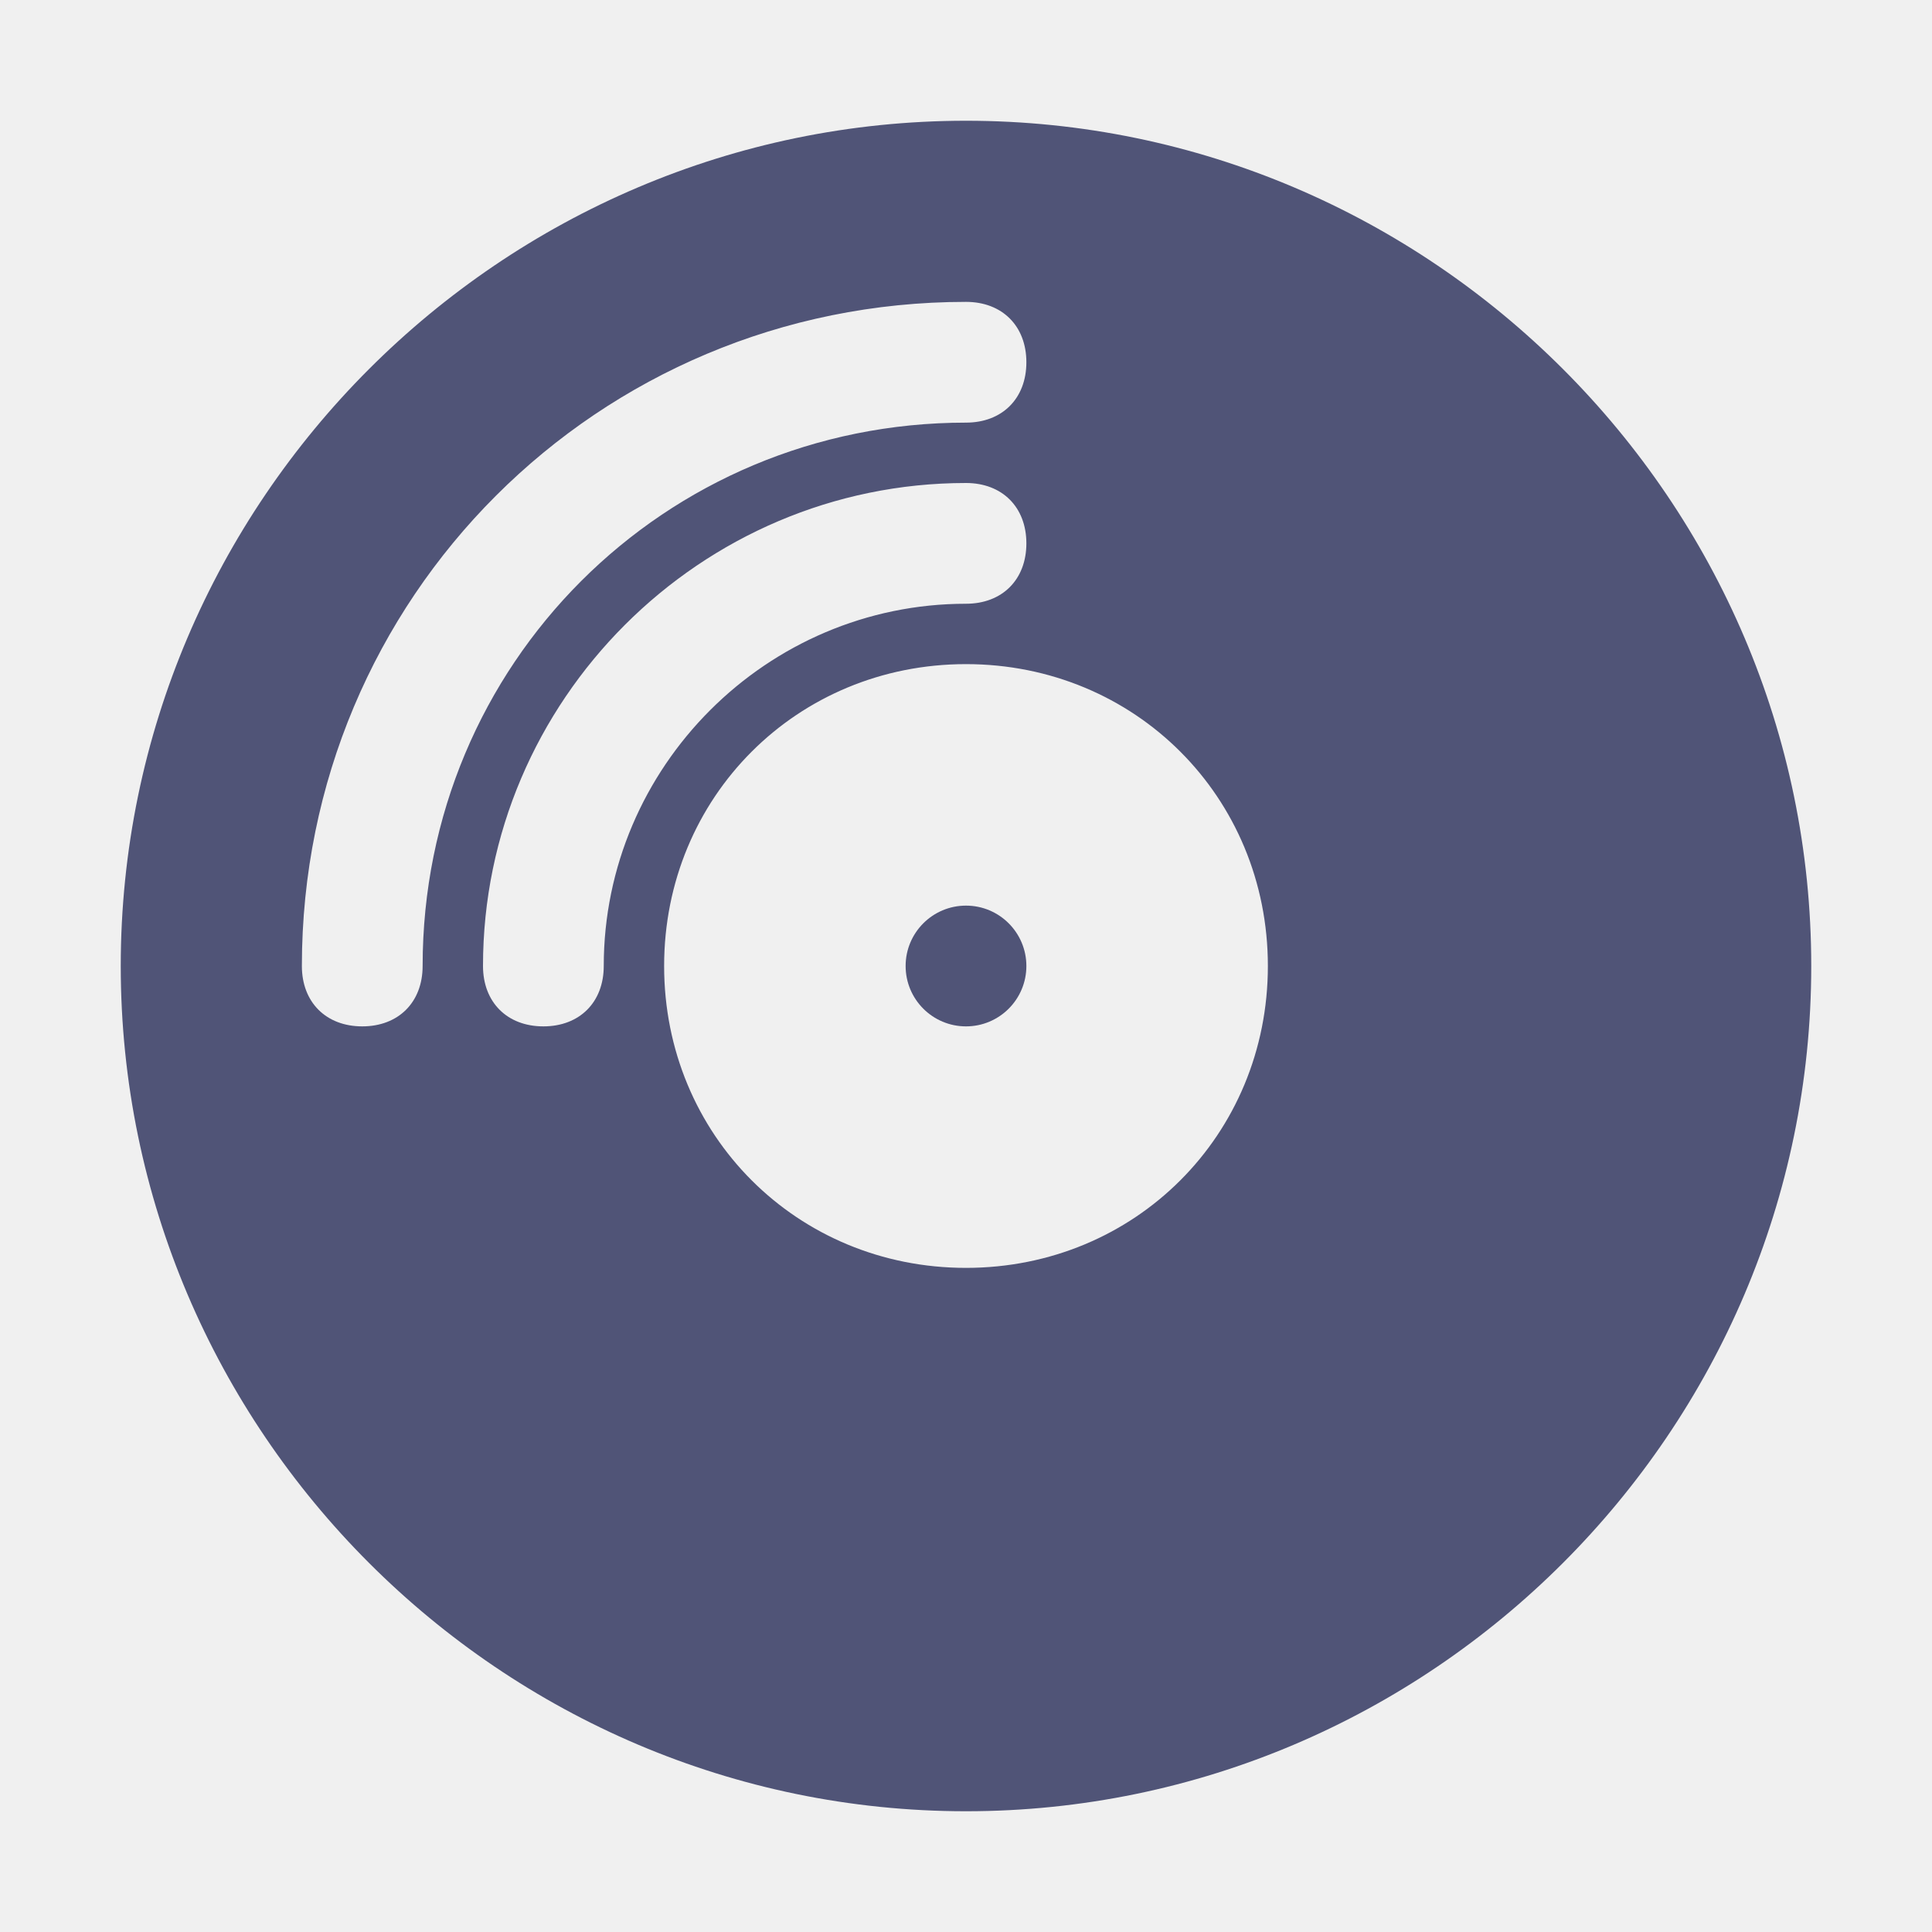
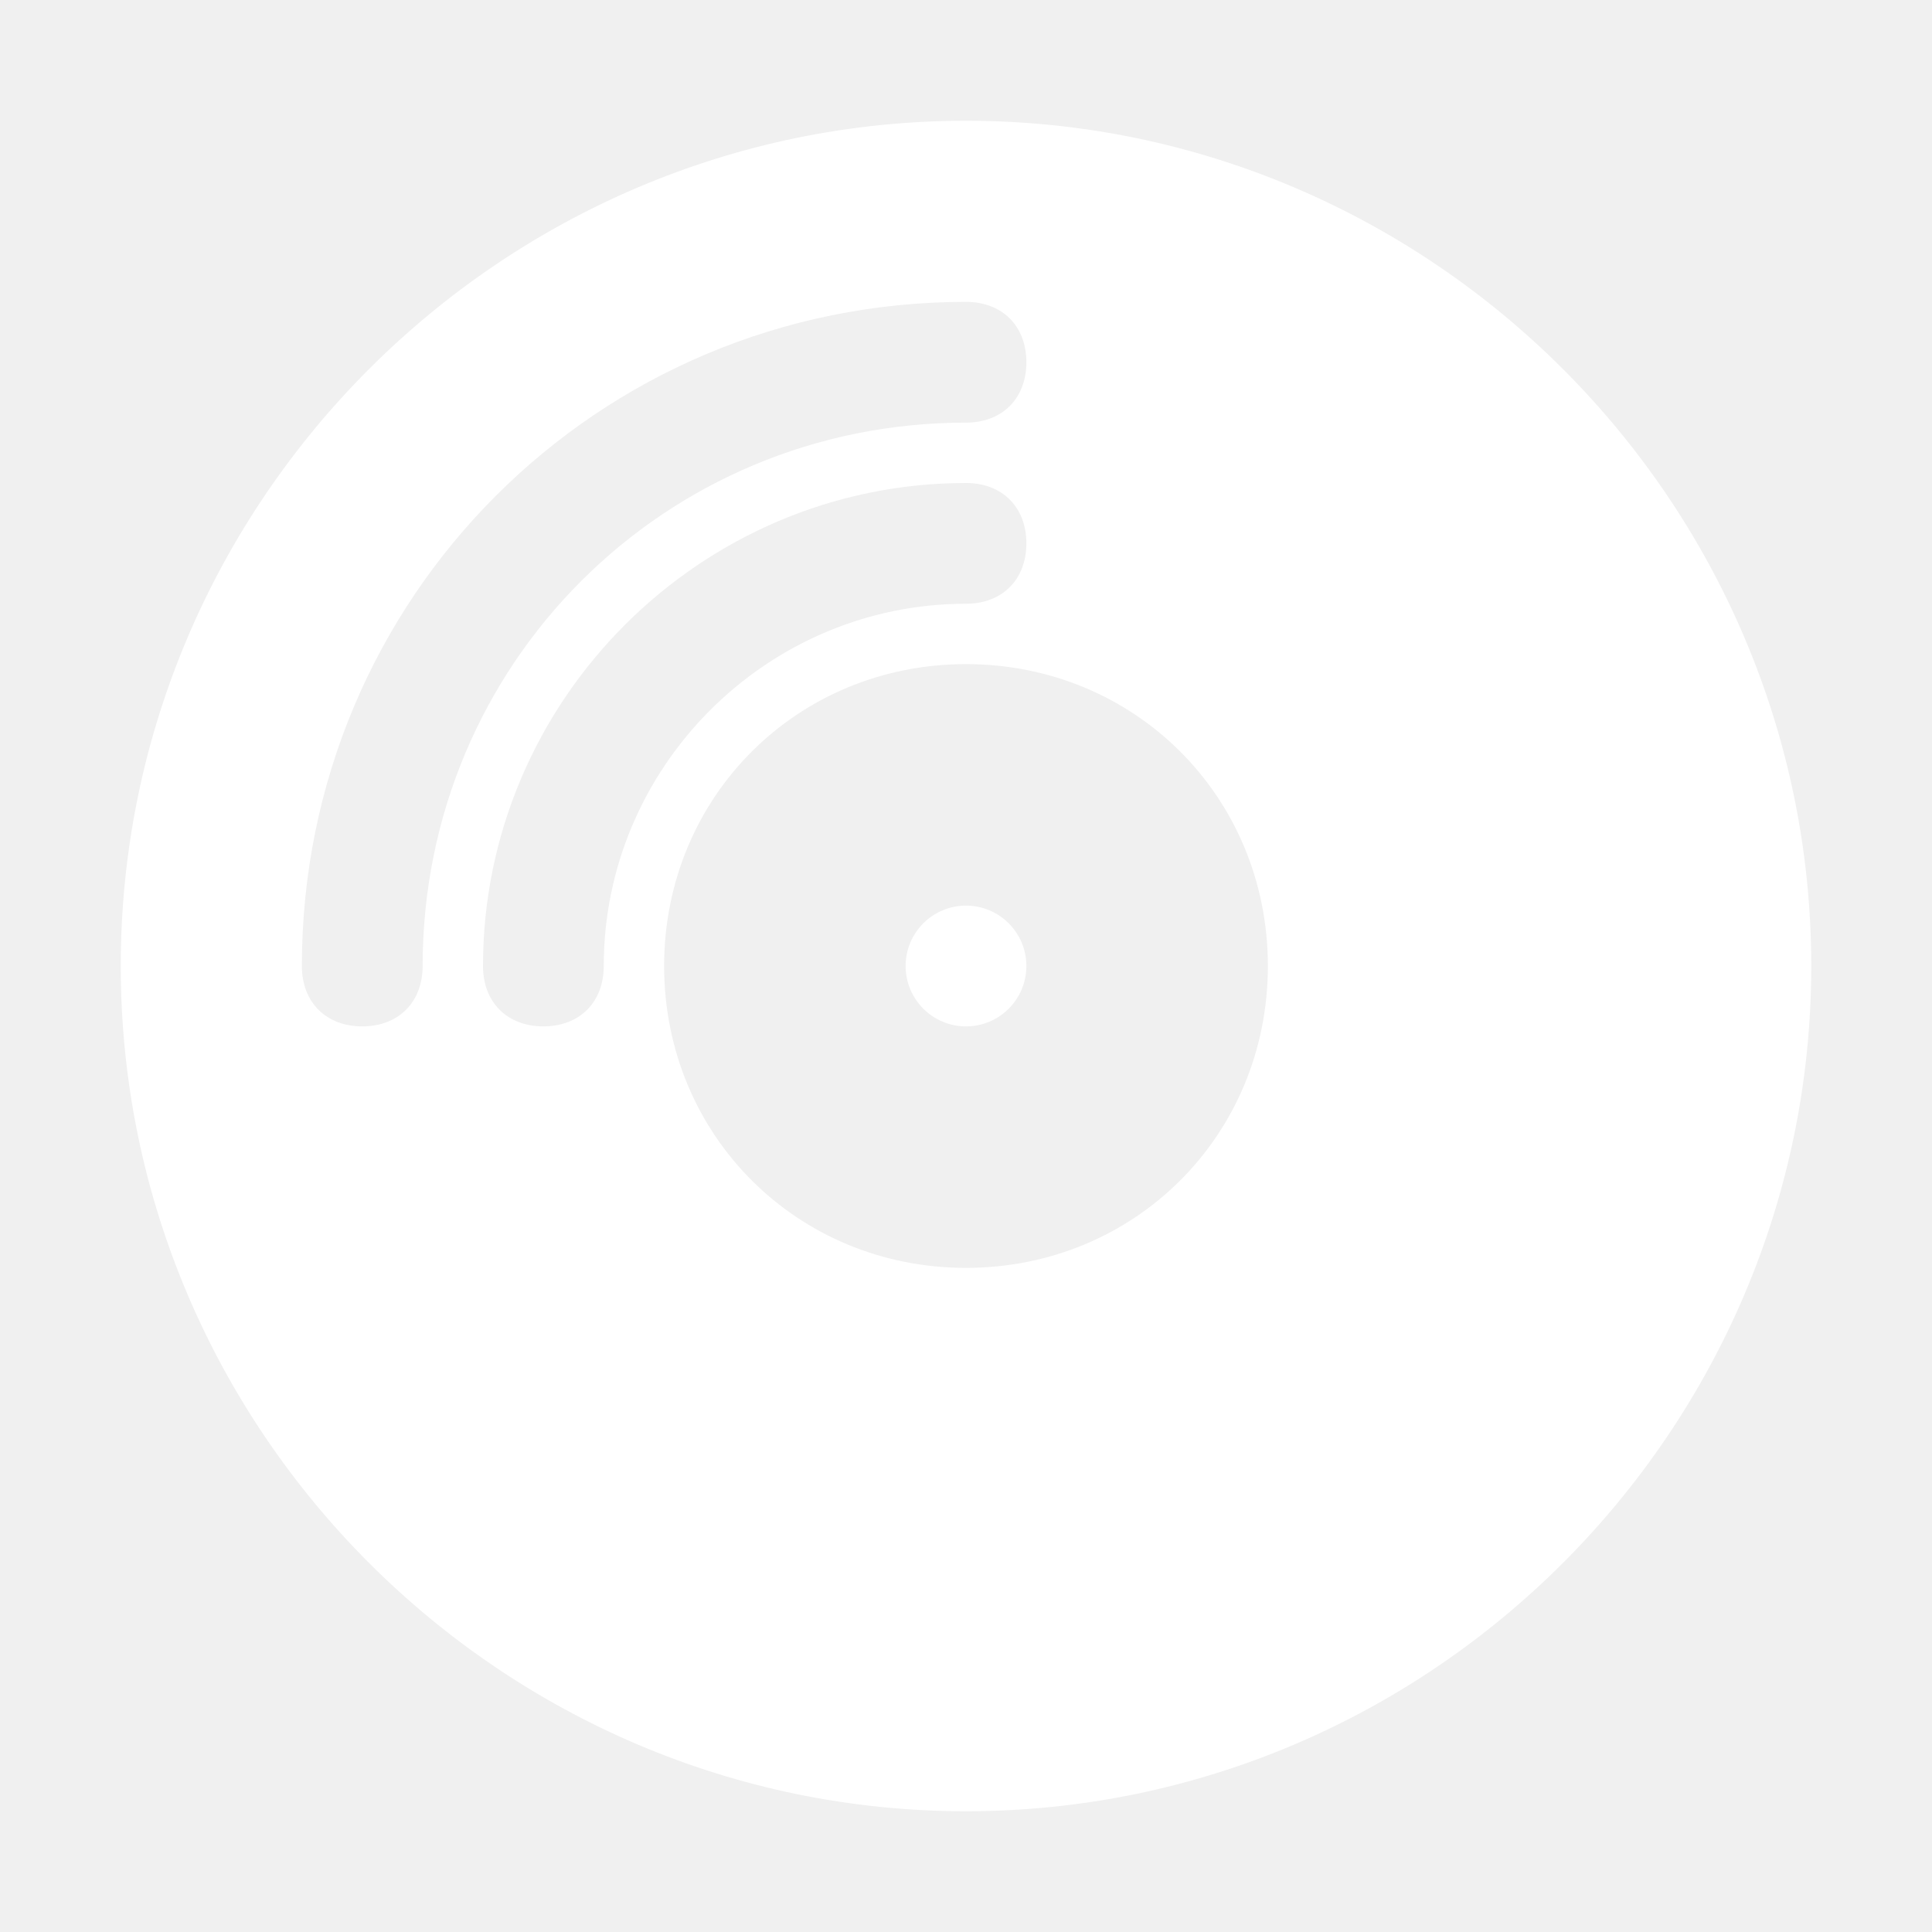
<svg xmlns="http://www.w3.org/2000/svg" width="800" height="800" viewBox="0 0 800 800" fill="none">
-   <path d="M400 425C413.807 425 425 413.807 425 400C425 386.193 413.807 375 400 375C386.193 375 375 386.193 375 400C375 413.807 386.193 425 400 425Z" fill="#505477" />
-   <path d="M400 50C207.5 50 50 207.5 50 400C50 592.5 207.5 750 400 750C592.5 750 750 592.5 750 400C750 207.5 592.5 50 400 50ZM150 425C135 425 125 415 125 400C125 247.5 247.5 125 400 125C415 125 425 135 425 150C425 165 415 175 400 175C275 175 175 275 175 400C175 415 165 425 150 425ZM225 425C210 425 200 415 200 400C200 290 290 200 400 200C415 200 425 210 425 225C425 240 415 250 400 250C317.5 250 250 317.5 250 400C250 415 240 425 225 425ZM400 525C330 525 275 470 275 400C275 330 330 275 400 275C470 275 525 330 525 400C525 470 470 525 400 525Z" fill="#505477" />
+   <path d="M400 425C413.807 425 425 413.807 425 400C425 386.193 413.807 375 400 375C386.193 375 375 386.193 375 400C375 413.807 386.193 425 400 425Z" fill="#ffffff" />
+   <path d="M400 50C207.5 50 50 207.5 50 400C50 592.5 207.5 750 400 750C592.5 750 750 592.5 750 400C750 207.5 592.5 50 400 50ZM150 425C135 425 125 415 125 400C125 247.5 247.5 125 400 125C415 125 425 135 425 150C425 165 415 175 400 175C275 175 175 275 175 400C175 415 165 425 150 425ZM225 425C210 425 200 415 200 400C200 290 290 200 400 200C415 200 425 210 425 225C425 240 415 250 400 250C317.5 250 250 317.5 250 400C250 415 240 425 225 425ZM400 525C330 525 275 470 275 400C275 330 330 275 400 275C470 275 525 330 525 400C525 470 470 525 400 525Z" fill="#ffffff" />
</svg>
